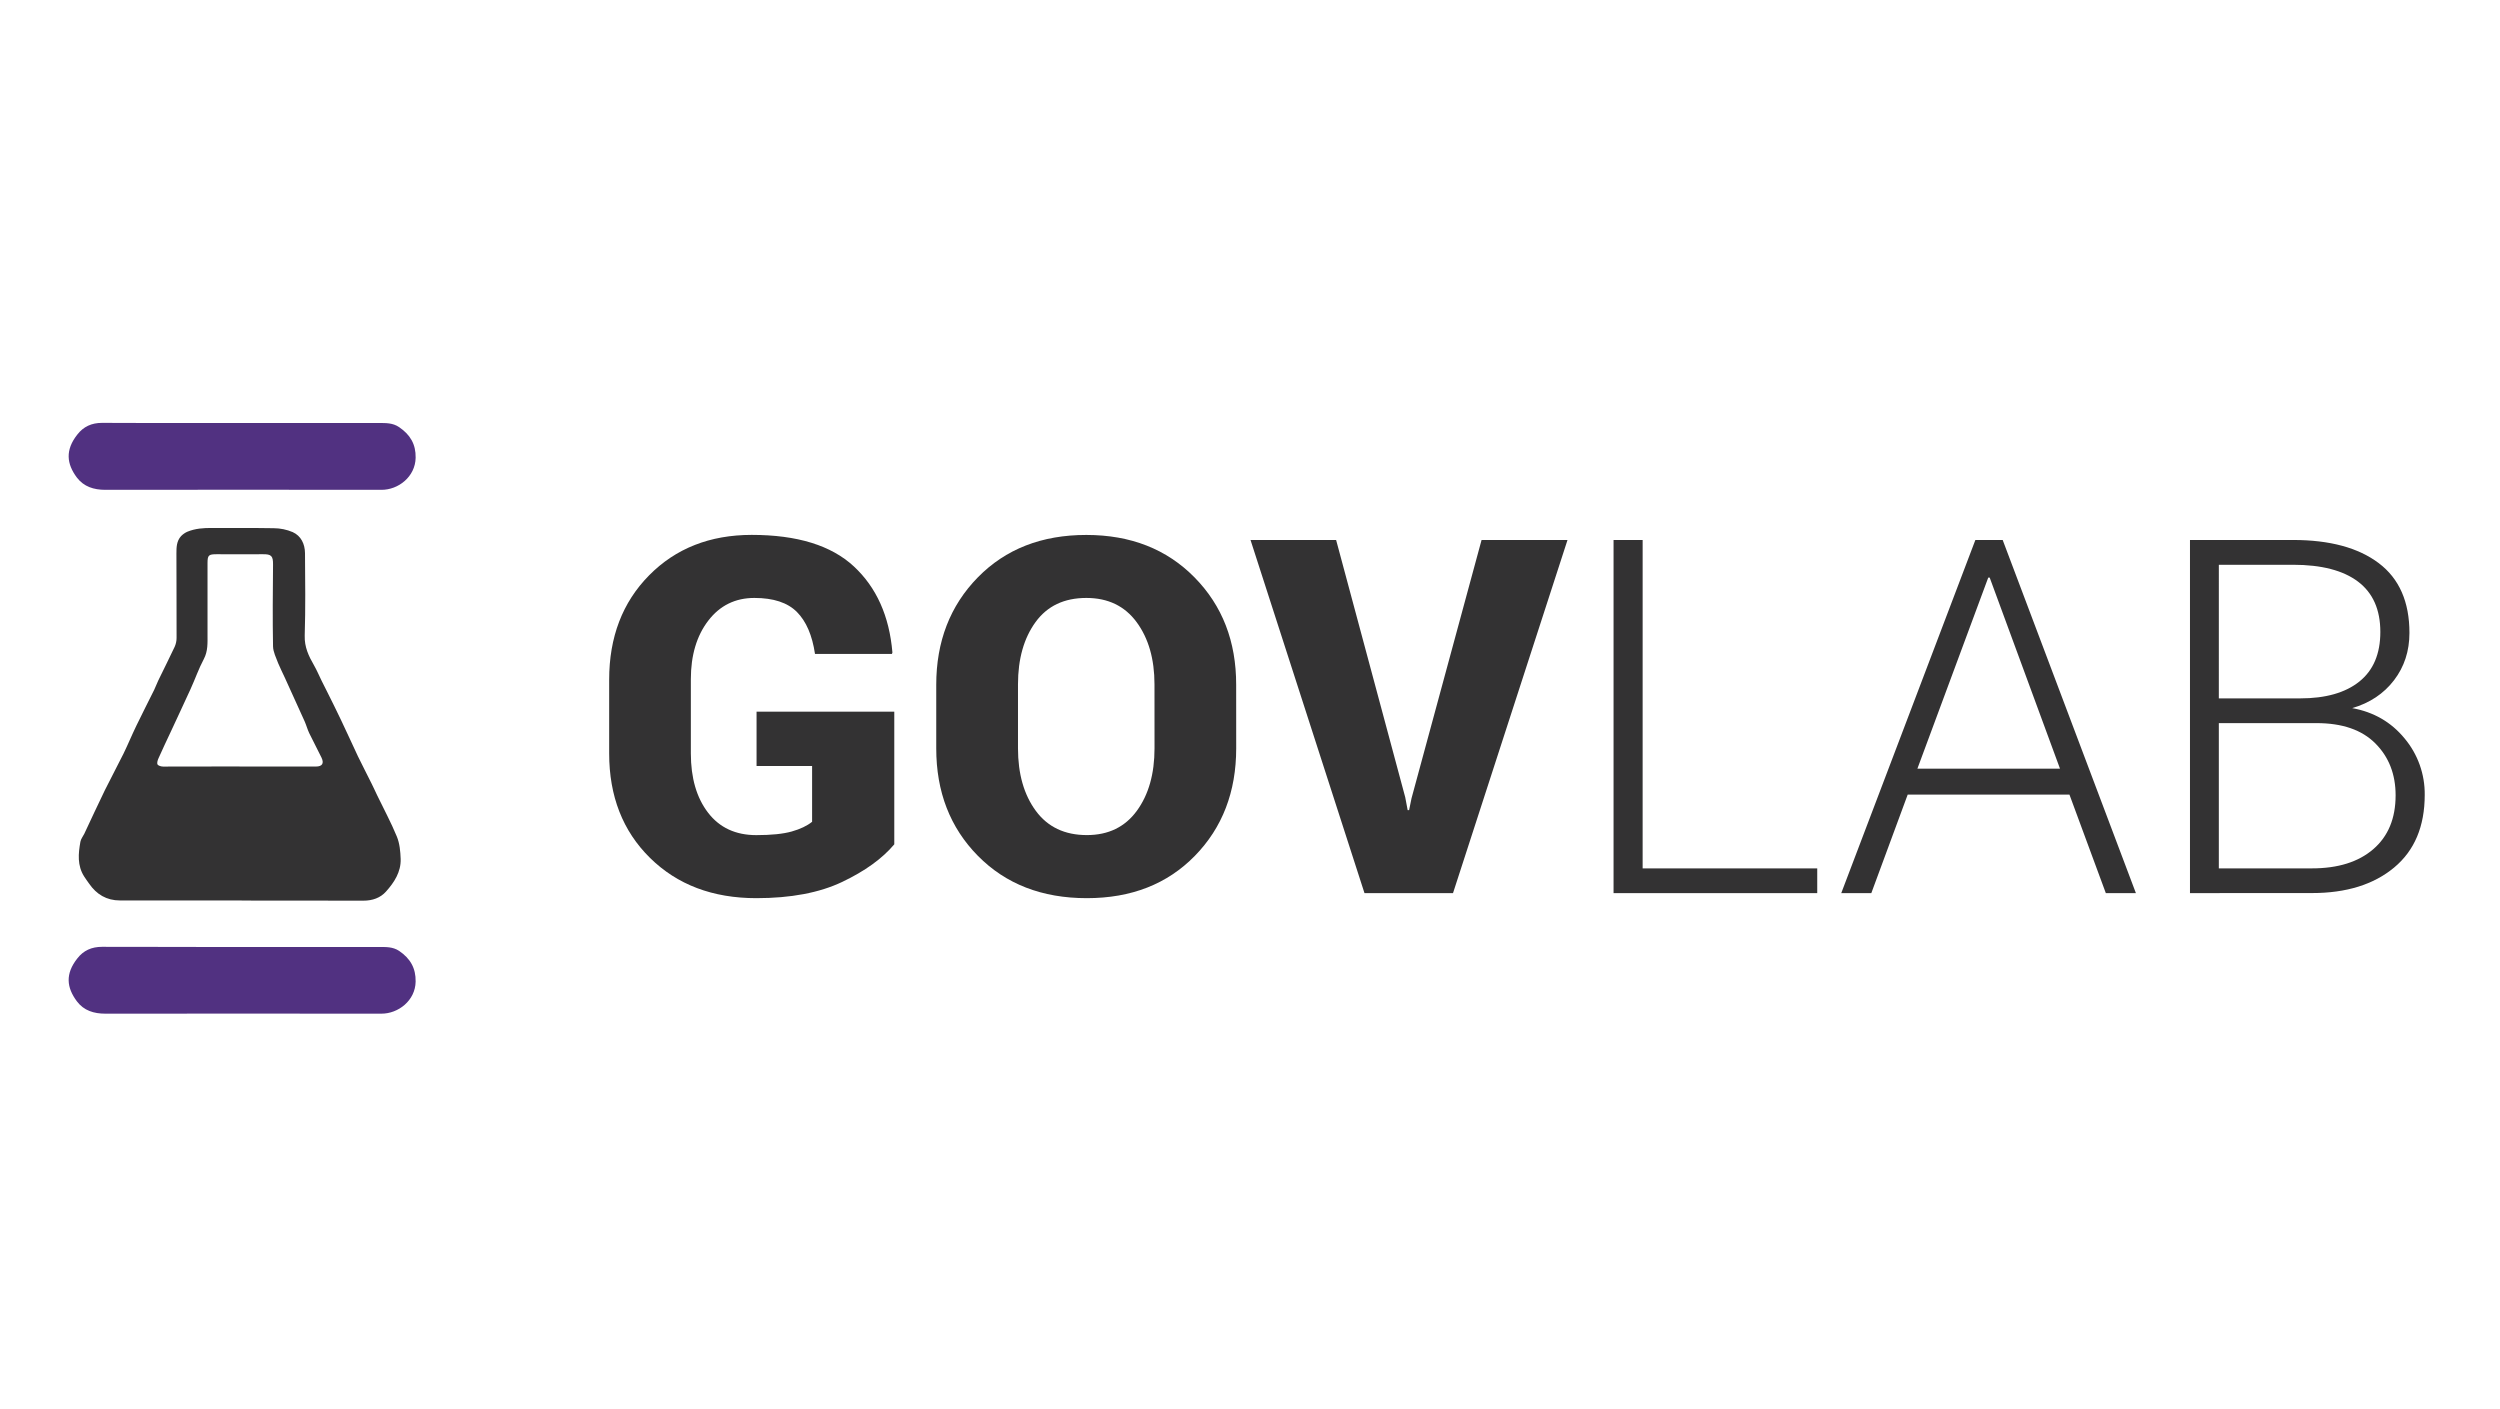
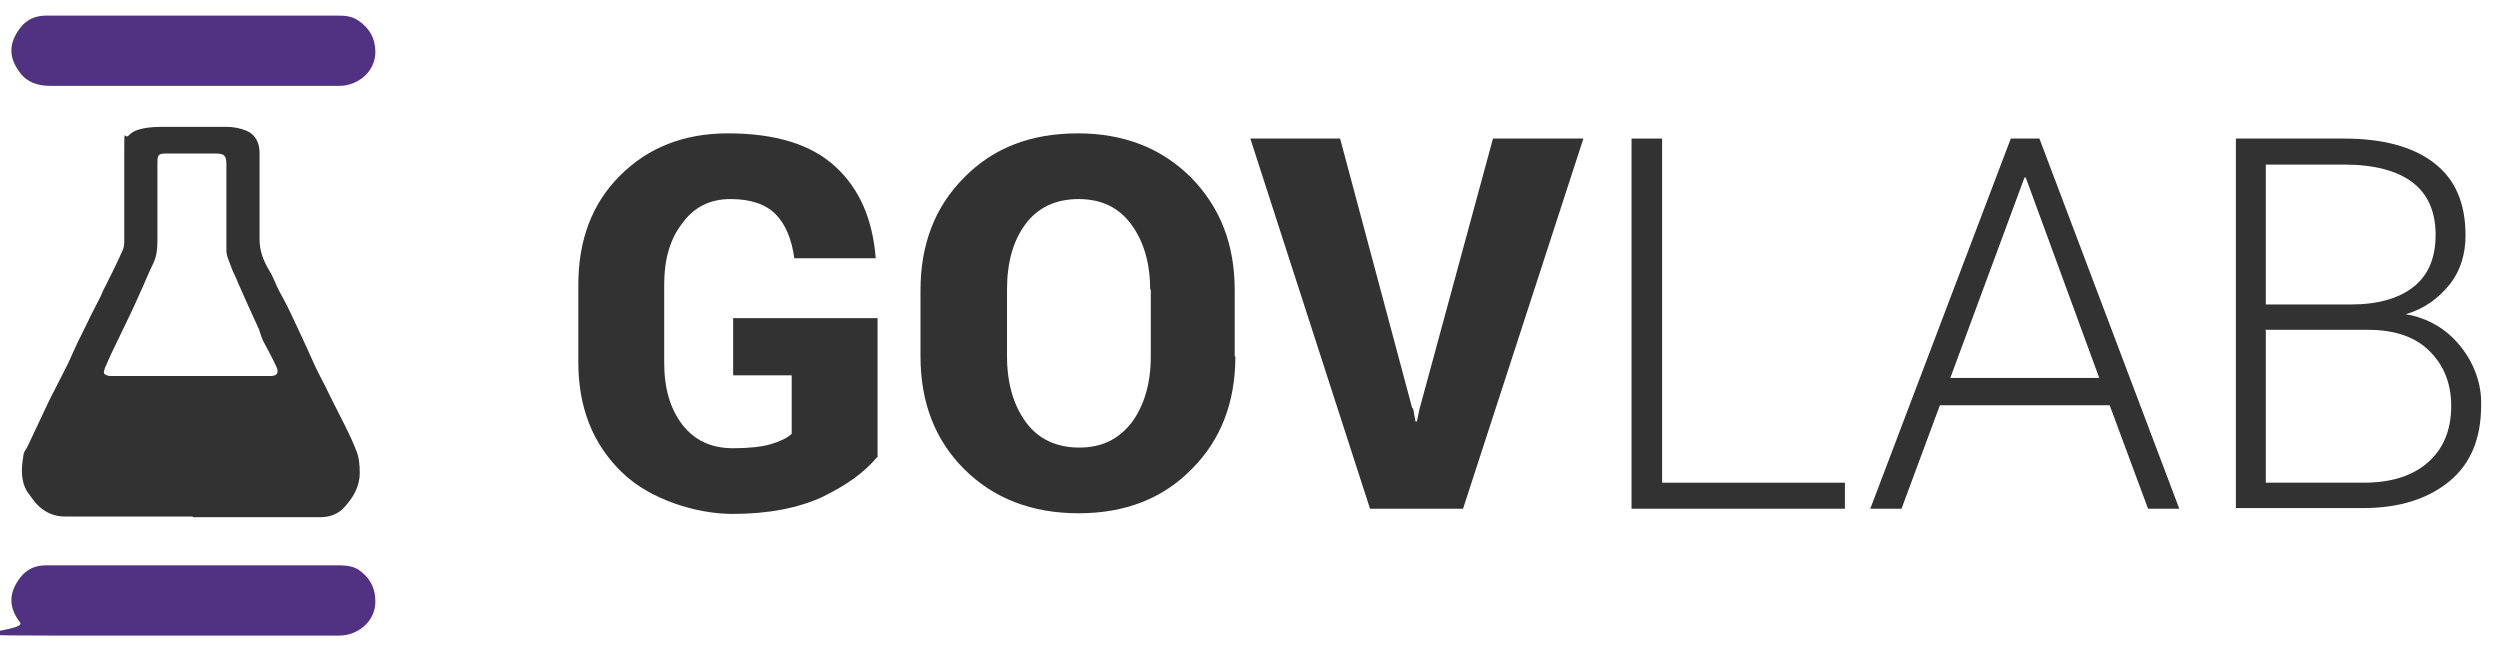
- <svg xmlns="http://www.w3.org/2000/svg" width="403" height="227" viewBox="0 0 403 227" fill="none">
-   <path fill-rule="evenodd" clip-rule="evenodd" d="M38.962 145.153C32.422 145.153 25.875 145.166 19.329 145.153C17.184 145.153 15.551 144.177 14.353 142.425C14.084 142.051 13.818 141.682 13.566 141.289C12.437 139.518 12.621 137.598 12.961 135.69C13.045 135.226 13.381 134.827 13.591 134.397C14.701 132.055 15.771 129.698 16.901 127.39C17.876 125.411 18.934 123.465 19.91 121.486C20.63 120.007 21.253 118.491 21.969 117.01C22.896 115.064 23.906 113.14 24.859 111.194C25.102 110.701 25.278 110.176 25.52 109.683C26.395 107.876 27.304 106.08 28.16 104.254C28.357 103.812 28.461 103.334 28.464 102.85C28.475 98.3 28.439 93.765 28.439 89.221C28.439 88.235 28.458 87.217 29.188 86.421C29.472 86.13 29.806 85.894 30.175 85.725C31.476 85.183 32.832 85.095 34.242 85.112C37.537 85.147 40.823 85.082 44.125 85.147C45.177 85.151 46.218 85.365 47.187 85.777C48.547 86.396 49.149 87.716 49.166 89.16C49.201 93.601 49.256 98.044 49.12 102.468C49.065 104.311 49.762 105.767 50.629 107.265C51.08 108.057 51.439 108.913 51.842 109.734C52.127 110.321 52.435 110.905 52.721 111.482C53.472 112.997 54.238 114.508 54.952 116.025C55.89 117.975 56.771 119.954 57.699 121.916C58.406 123.398 59.181 124.836 59.905 126.324C60.215 126.93 60.484 127.556 60.782 128.168C61.856 130.391 63.034 132.576 63.974 134.857C64.425 135.957 64.545 137.241 64.587 138.454C64.658 140.553 63.538 142.253 62.226 143.718C61.315 144.75 60.02 145.187 58.603 145.187C52.057 145.171 45.511 145.166 38.964 145.17L38.962 145.153ZM38.605 123.553V123.566H50.92C51.951 123.566 52.27 123.054 51.825 122.126C51.182 120.806 50.49 119.503 49.848 118.185C49.562 117.578 49.384 116.913 49.113 116.296C48.049 113.918 46.96 111.545 45.89 109.19C45.543 108.424 45.153 107.679 44.84 106.913C44.515 106.021 44.03 105.106 44.013 104.185C43.929 99.796 43.978 95.408 44.013 91.019C44.03 89.628 43.753 89.313 42.334 89.341C39.875 89.353 37.413 89.357 34.958 89.341C33.638 89.341 33.453 89.483 33.453 90.768C33.453 94.621 33.453 98.469 33.453 102.31C33.453 103.647 33.531 104.951 32.865 106.222C32.026 107.792 31.457 109.469 30.712 111.091C29.677 113.368 28.601 115.635 27.549 117.916C26.888 119.333 26.198 120.768 25.568 122.198C25.427 122.506 25.27 122.947 25.39 123.22C25.497 123.43 25.977 123.572 26.286 123.572C30.387 123.566 34.49 123.553 38.605 123.553Z" fill="#333233" />
-   <path fill-rule="evenodd" clip-rule="evenodd" d="M31.619 152.658C41.431 152.658 51.246 152.658 61.063 152.658C62.192 152.658 63.298 152.597 64.344 153.288C66.127 154.503 67.042 156.047 67 158.241C66.948 161.292 64.201 163.416 61.47 163.403C41.64 163.38 36.807 163.403 16.978 163.403C15.133 163.403 13.515 162.91 12.393 161.412C10.728 159.177 10.504 156.988 12.46 154.503C13.459 153.208 14.783 152.629 16.447 152.629C26.496 152.654 21.555 152.648 31.617 152.648L31.619 152.658Z" fill="#513181" />
-   <path fill-rule="evenodd" clip-rule="evenodd" d="M31.619 68.186C41.431 68.186 51.246 68.186 61.063 68.186C62.193 68.199 63.298 68.144 64.344 68.858C66.128 70.071 67.043 71.611 67.001 73.787C66.948 76.856 64.201 78.98 61.471 78.961C41.64 78.938 36.807 78.942 16.979 78.961C15.134 78.961 13.516 78.461 12.393 76.982C10.729 74.753 10.504 72.541 12.46 70.056C13.459 68.759 14.783 68.167 16.448 68.167C26.496 68.203 21.556 68.184 31.617 68.184L31.619 68.186Z" fill="#513181" />
-   <path d="M144.159 136.106C142.231 138.399 139.432 140.419 135.764 142.165C132.095 143.911 127.483 144.784 121.925 144.784C114.889 144.784 109.175 142.62 104.783 138.293C100.391 133.965 98.196 128.349 98.198 121.444V109.562C98.198 102.706 100.341 97.103 104.628 92.753C108.915 88.403 114.433 86.227 121.182 86.224C128.505 86.224 133.991 87.918 137.64 91.305C141.289 94.693 143.361 99.318 143.857 105.182L143.779 105.417H131.378C130.936 102.42 129.965 100.166 128.467 98.655C126.968 97.144 124.682 96.388 121.606 96.388C118.528 96.388 116.052 97.606 114.179 100.042C112.306 102.478 111.367 105.626 111.365 109.486V121.449C111.365 125.411 112.29 128.598 114.141 131.008C115.992 133.419 118.585 134.624 121.919 134.622C124.344 134.622 126.246 134.427 127.627 134.037C129.008 133.646 130.102 133.125 130.91 132.473V123.48H121.957V114.722H144.159V136.106Z" fill="#333233" />
-   <path d="M199.276 120.626C199.276 127.636 197.054 133.415 192.611 137.963C188.167 142.512 182.361 144.785 175.192 144.784C167.972 144.784 162.121 142.51 157.638 137.963C153.156 133.416 150.917 127.637 150.923 120.626V110.391C150.923 103.408 153.157 97.635 157.626 93.072C162.095 88.51 167.925 86.23 175.118 86.233C182.254 86.233 188.066 88.513 192.554 93.072C197.043 97.632 199.281 103.405 199.27 110.391L199.276 120.626ZM186.103 110.307C186.103 106.241 185.145 102.905 183.23 100.298C181.314 97.692 178.611 96.388 175.118 96.388C171.548 96.388 168.819 97.684 166.933 100.277C165.047 102.87 164.103 106.212 164.1 110.305V120.624C164.1 124.741 165.058 128.103 166.973 130.708C168.889 133.313 171.632 134.616 175.202 134.616C178.666 134.616 181.351 133.313 183.255 130.708C185.159 128.103 186.111 124.741 186.109 120.624L186.103 110.307Z" fill="#333233" />
-   <path d="M226.524 128.521L226.914 130.593H227.147L227.539 128.679L238.83 87.045H252.682L234.226 143.97H219.955L201.583 87.045H215.382L226.524 128.521Z" fill="#333233" />
-   <path d="M264.793 139.982H292.939V143.97H260.105V87.045H264.795L264.793 139.982Z" fill="#333233" />
-   <path d="M333.595 128.091H307.52L301.657 143.97H296.811L318.427 87.051H322.835L344.306 143.97H339.458L333.595 128.091ZM309.084 123.908H332.071L320.738 93.106H320.505L309.084 123.908Z" fill="#333233" />
-   <path d="M353.024 143.97V87.045H369.637C375.553 87.045 380.159 88.29 383.457 90.781C386.755 93.271 388.403 97.019 388.402 102.025C388.402 104.945 387.574 107.488 385.919 109.652C384.264 111.816 382.016 113.316 379.176 114.149C382.643 114.776 385.457 116.404 387.619 119.033C389.753 121.583 390.905 124.812 390.865 128.137C390.865 133.216 389.217 137.123 385.921 139.858C382.625 142.594 378.217 143.961 372.699 143.961L353.024 143.97ZM357.675 112.58H370.771C374.888 112.58 378.075 111.674 380.33 109.864C382.585 108.053 383.712 105.389 383.711 101.87C383.711 98.273 382.513 95.569 380.116 93.759C377.719 91.948 374.227 91.042 369.639 91.041H357.677L357.675 112.58ZM357.675 116.567V139.982H372.687C376.884 139.982 380.18 138.95 382.576 136.884C384.971 134.819 386.17 131.93 386.173 128.217C386.173 124.814 385.085 122.022 382.909 119.839C380.734 117.656 377.574 116.566 373.43 116.567H357.675Z" fill="#333233" />
+ <svg xmlns="http://www.w3.org/2000/svg" id="Layer_1" data-name="Layer 1" version="1.1" viewBox="0 0 384.3 100.3">
+   <defs>
+     <style>
+       .cls-1, .cls-2 {
+         fill-rule: evenodd;
+       }
+ 
+       .cls-1, .cls-2, .cls-3 {
+         stroke-width: 0px;
+       }
+ 
+       .cls-1, .cls-3 {
+         fill: #333233;
+       }
+ 
+       .cls-2 {
+         fill: #513181;
+       }
+     </style>
+   </defs>
+   <path class="cls-1" d="M29.6,79.4c-6.5,0-13.1,0-19.6,0-2.1,0-3.8-1-5-2.7-.3-.4-.5-.7-.8-1.1-1.1-1.8-.9-3.7-.6-5.6,0-.5.4-.9.6-1.3,1.1-2.3,2.2-4.7,3.3-7,1-2,2-3.9,3-5.9.7-1.5,1.3-3,2.1-4.5.9-1.9,1.9-3.9,2.9-5.8.2-.5.4-1,.7-1.5.9-1.8,1.8-3.6,2.6-5.4.2-.4.3-.9.3-1.4,0-4.6,0-9.1,0-13.6s0-2,.7-2.8c.3-.3.6-.5,1-.7,1.3-.5,2.7-.6,4.1-.6,3.3,0,6.6,0,9.9,0,1.1,0,2.1.2,3.1.6,1.4.6,2,1.9,2,3.4,0,4.4,0,8.9,0,13.3,0,1.8.6,3.3,1.5,4.8.5.8.8,1.6,1.2,2.5.3.6.6,1.2.9,1.7.8,1.5,1.5,3,2.2,4.5.9,1.9,1.8,3.9,2.7,5.9.7,1.5,1.5,2.9,2.2,4.4.3.6.6,1.2.9,1.8,1.1,2.2,2.3,4.4,3.2,6.7.5,1.1.6,2.4.6,3.6,0,2.1-1,3.8-2.4,5.3-.9,1-2.2,1.5-3.6,1.5-6.5,0-13.1,0-19.6,0h0ZM29.3,57.8h0s12.3,0,12.3,0c1,0,1.3-.5.9-1.4-.6-1.3-1.3-2.6-2-3.9-.3-.6-.5-1.3-.7-1.9-1.1-2.4-2.2-4.8-3.2-7.1-.3-.8-.7-1.5-1-2.3-.3-.9-.8-1.8-.8-2.7,0-4.4,0-8.8,0-13.2,0-1.4-.3-1.7-1.7-1.7-2.5,0-4.9,0-7.4,0-1.3,0-1.5.1-1.5,1.4v11.5c0,1.3,0,2.6-.6,3.9-.8,1.6-1.4,3.2-2.2,4.9-1,2.3-2.1,4.5-3.2,6.8-.7,1.4-1.4,2.9-2,4.3-.1.3-.3.7-.2,1,.1.2.6.4.9.4,4.1,0,8.2,0,12.3,0Z" />
+   <path class="cls-2" d="M22.3,86.9h29.4c1.1,0,2.2,0,3.3.6,1.8,1.2,2.7,2.8,2.7,5,0,3.1-2.8,5.2-5.5,5.2-19.8,0-24.7,0-44.5,0s-3.5-.5-4.6-2c-1.7-2.2-1.9-4.4,0-6.9,1-1.3,2.3-1.9,4-1.9,10,0,5.1,0,15.2,0h0Z" />
+   <path class="cls-2" d="M22.3,2.4h29.4c1.1,0,2.2,0,3.3.7,1.8,1.2,2.7,2.8,2.7,4.9,0,3.1-2.8,5.2-5.5,5.2-19.8,0-24.7,0-44.5,0-1.8,0-3.5-.5-4.6-2-1.7-2.2-1.9-4.4,0-6.9,1-1.3,2.3-1.9,4-1.9,10,0,5.1,0,15.2,0h0Z" />
+   <path class="cls-3" d="M134.8,70.3c-1.9,2.3-4.7,4.3-8.4,6.1-3.7,1.7-8.3,2.6-13.8,2.6s-12.8-2.2-17.1-6.5c-4.4-4.3-6.6-9.9-6.6-16.8v-11.9c0-6.9,2.1-12.5,6.4-16.8,4.3-4.3,9.8-6.5,16.6-6.5,7.3,0,12.8,1.7,16.5,5.1s5.7,8,6.2,13.9v.2h-12.5c-.4-3-1.4-5.3-2.9-6.8-1.5-1.5-3.8-2.3-6.9-2.3s-5.6,1.2-7.4,3.7c-1.9,2.4-2.8,5.6-2.8,9.4v12c0,4,.9,7.1,2.8,9.6,1.9,2.4,4.4,3.6,7.8,3.6,2.4,0,4.3-.2,5.7-.6,1.4-.4,2.5-.9,3.3-1.6v-9h-9v-8.8h22.2v21.4Z" />
+   <path class="cls-3" d="M189.9,54.8c0,7-2.2,12.8-6.7,17.3-4.4,4.5-10.2,6.8-17.4,6.8-7.2,0-13.1-2.3-17.6-6.8-4.5-4.5-6.7-10.3-6.7-17.3v-10.2c0-7,2.2-12.8,6.7-17.3,4.5-4.6,10.3-6.8,17.5-6.8,7.1,0,12.9,2.3,17.4,6.8,4.5,4.6,6.7,10.3,6.7,17.3v10.2ZM176.8,44.5c0-4.1-1-7.4-2.9-10-1.9-2.6-4.6-3.9-8.1-3.9s-6.3,1.3-8.2,3.9c-1.9,2.6-2.8,5.9-2.8,10v10.3c0,4.1,1,7.5,2.9,10.1,1.9,2.6,4.7,3.9,8.2,3.9s6.1-1.3,8.1-3.9c1.9-2.6,2.9-6,2.9-10.1v-10.3Z" />
+   <path class="cls-3" d="M217.2,62.7l.4,2.1h.2l.4-1.9,11.3-41.6h13.9l-18.5,56.9h-14.3l-18.4-56.9h13.8l11.1,41.5Z" />
+   <path class="cls-3" d="M255.5,74.2h28.1v4h-32.8V21.3h4.7v52.9Z" />
+   <path class="cls-3" d="M324.3,62.3h-26.1l-5.9,15.9h-4.8l21.6-56.9h4.4l21.5,56.9h-4.8l-5.9-15.9ZM299.7,58.1h23l-11.3-30.8h-.2l-11.4,30.8Z" />
+   <path class="cls-3" d="M343.7,78.2V21.3h16.6c5.9,0,10.5,1.2,13.8,3.7,3.3,2.5,4.9,6.2,4.9,11.2,0,2.9-.8,5.5-2.5,7.6s-3.9,3.7-6.7,4.5c3.5.6,6.3,2.3,8.4,4.9,2.1,2.6,3.3,5.8,3.2,9.1,0,5.1-1.6,9-4.9,11.7-3.3,2.7-7.7,4.1-13.2,4.1h-19.7ZM348.3,46.8h13.1c4.1,0,7.3-.9,9.6-2.7,2.3-1.8,3.4-4.5,3.4-8,0-3.6-1.2-6.3-3.6-8.1s-5.9-2.7-10.5-2.7h-12v21.5ZM348.3,50.8v23.4h15c4.2,0,7.5-1,9.9-3.1,2.4-2.1,3.6-5,3.6-8.7,0-3.4-1.1-6.2-3.3-8.4-2.2-2.2-5.3-3.3-9.5-3.3h-15.8Z" />
</svg>
